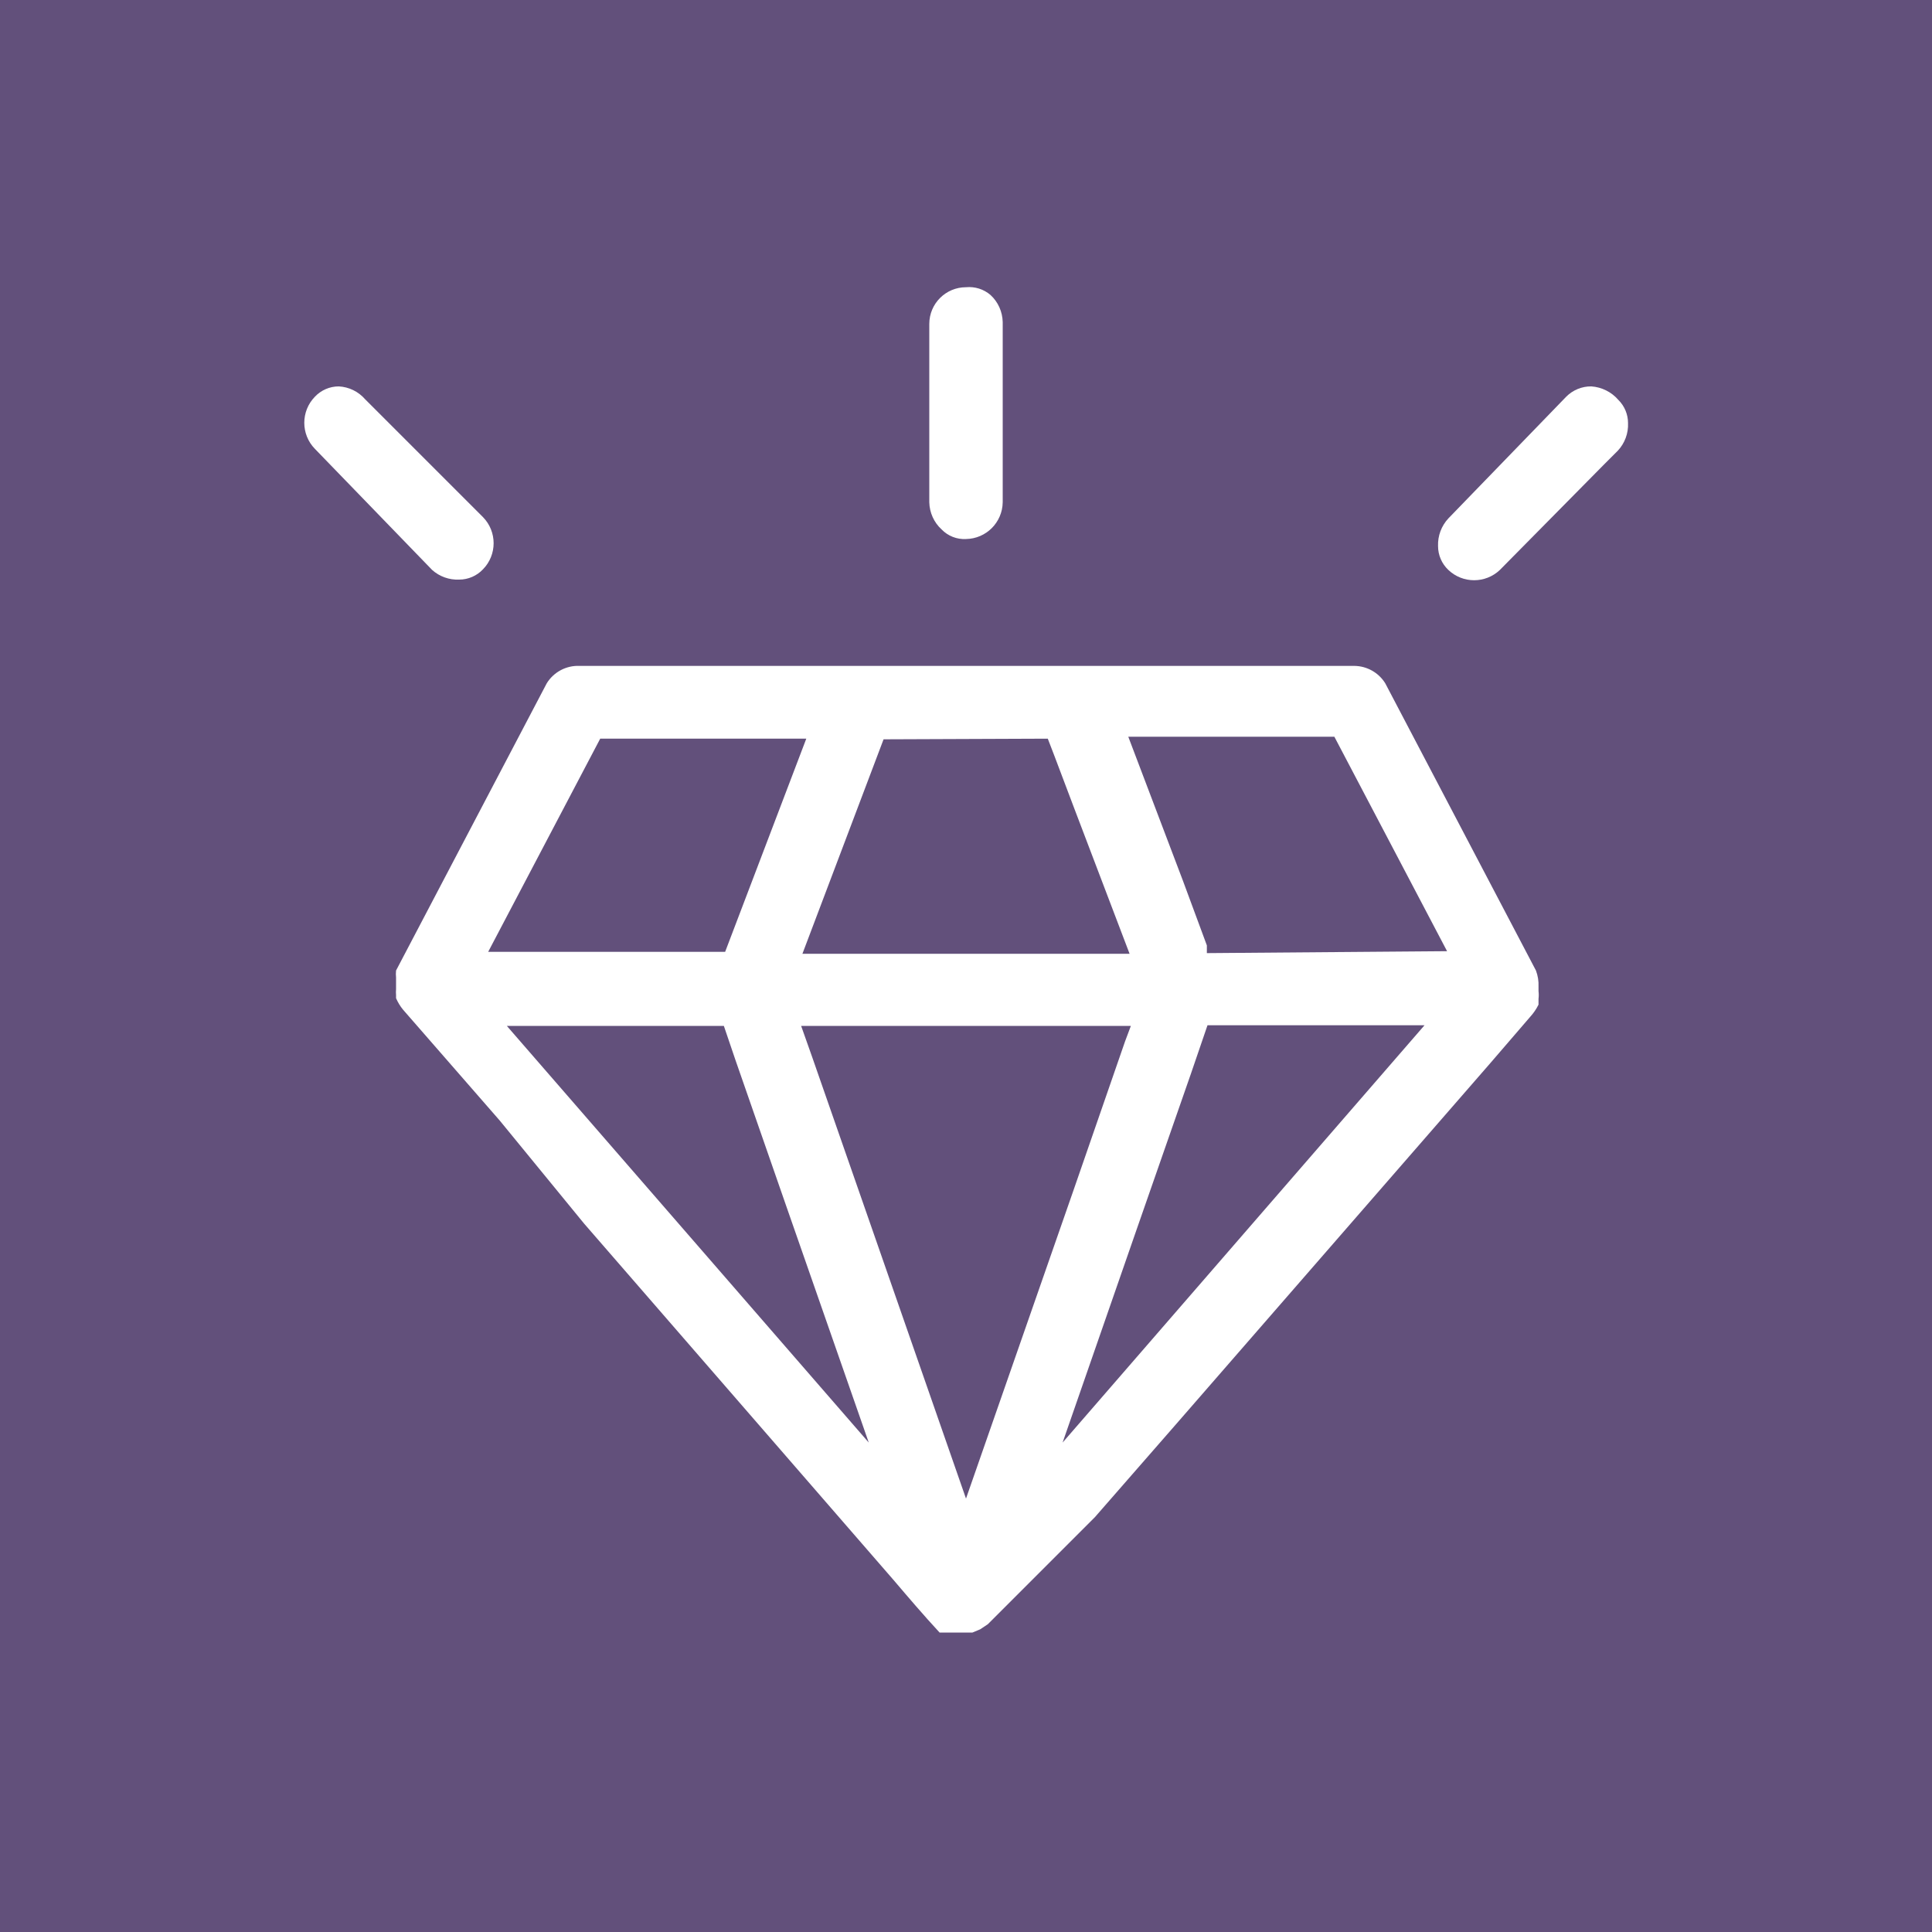
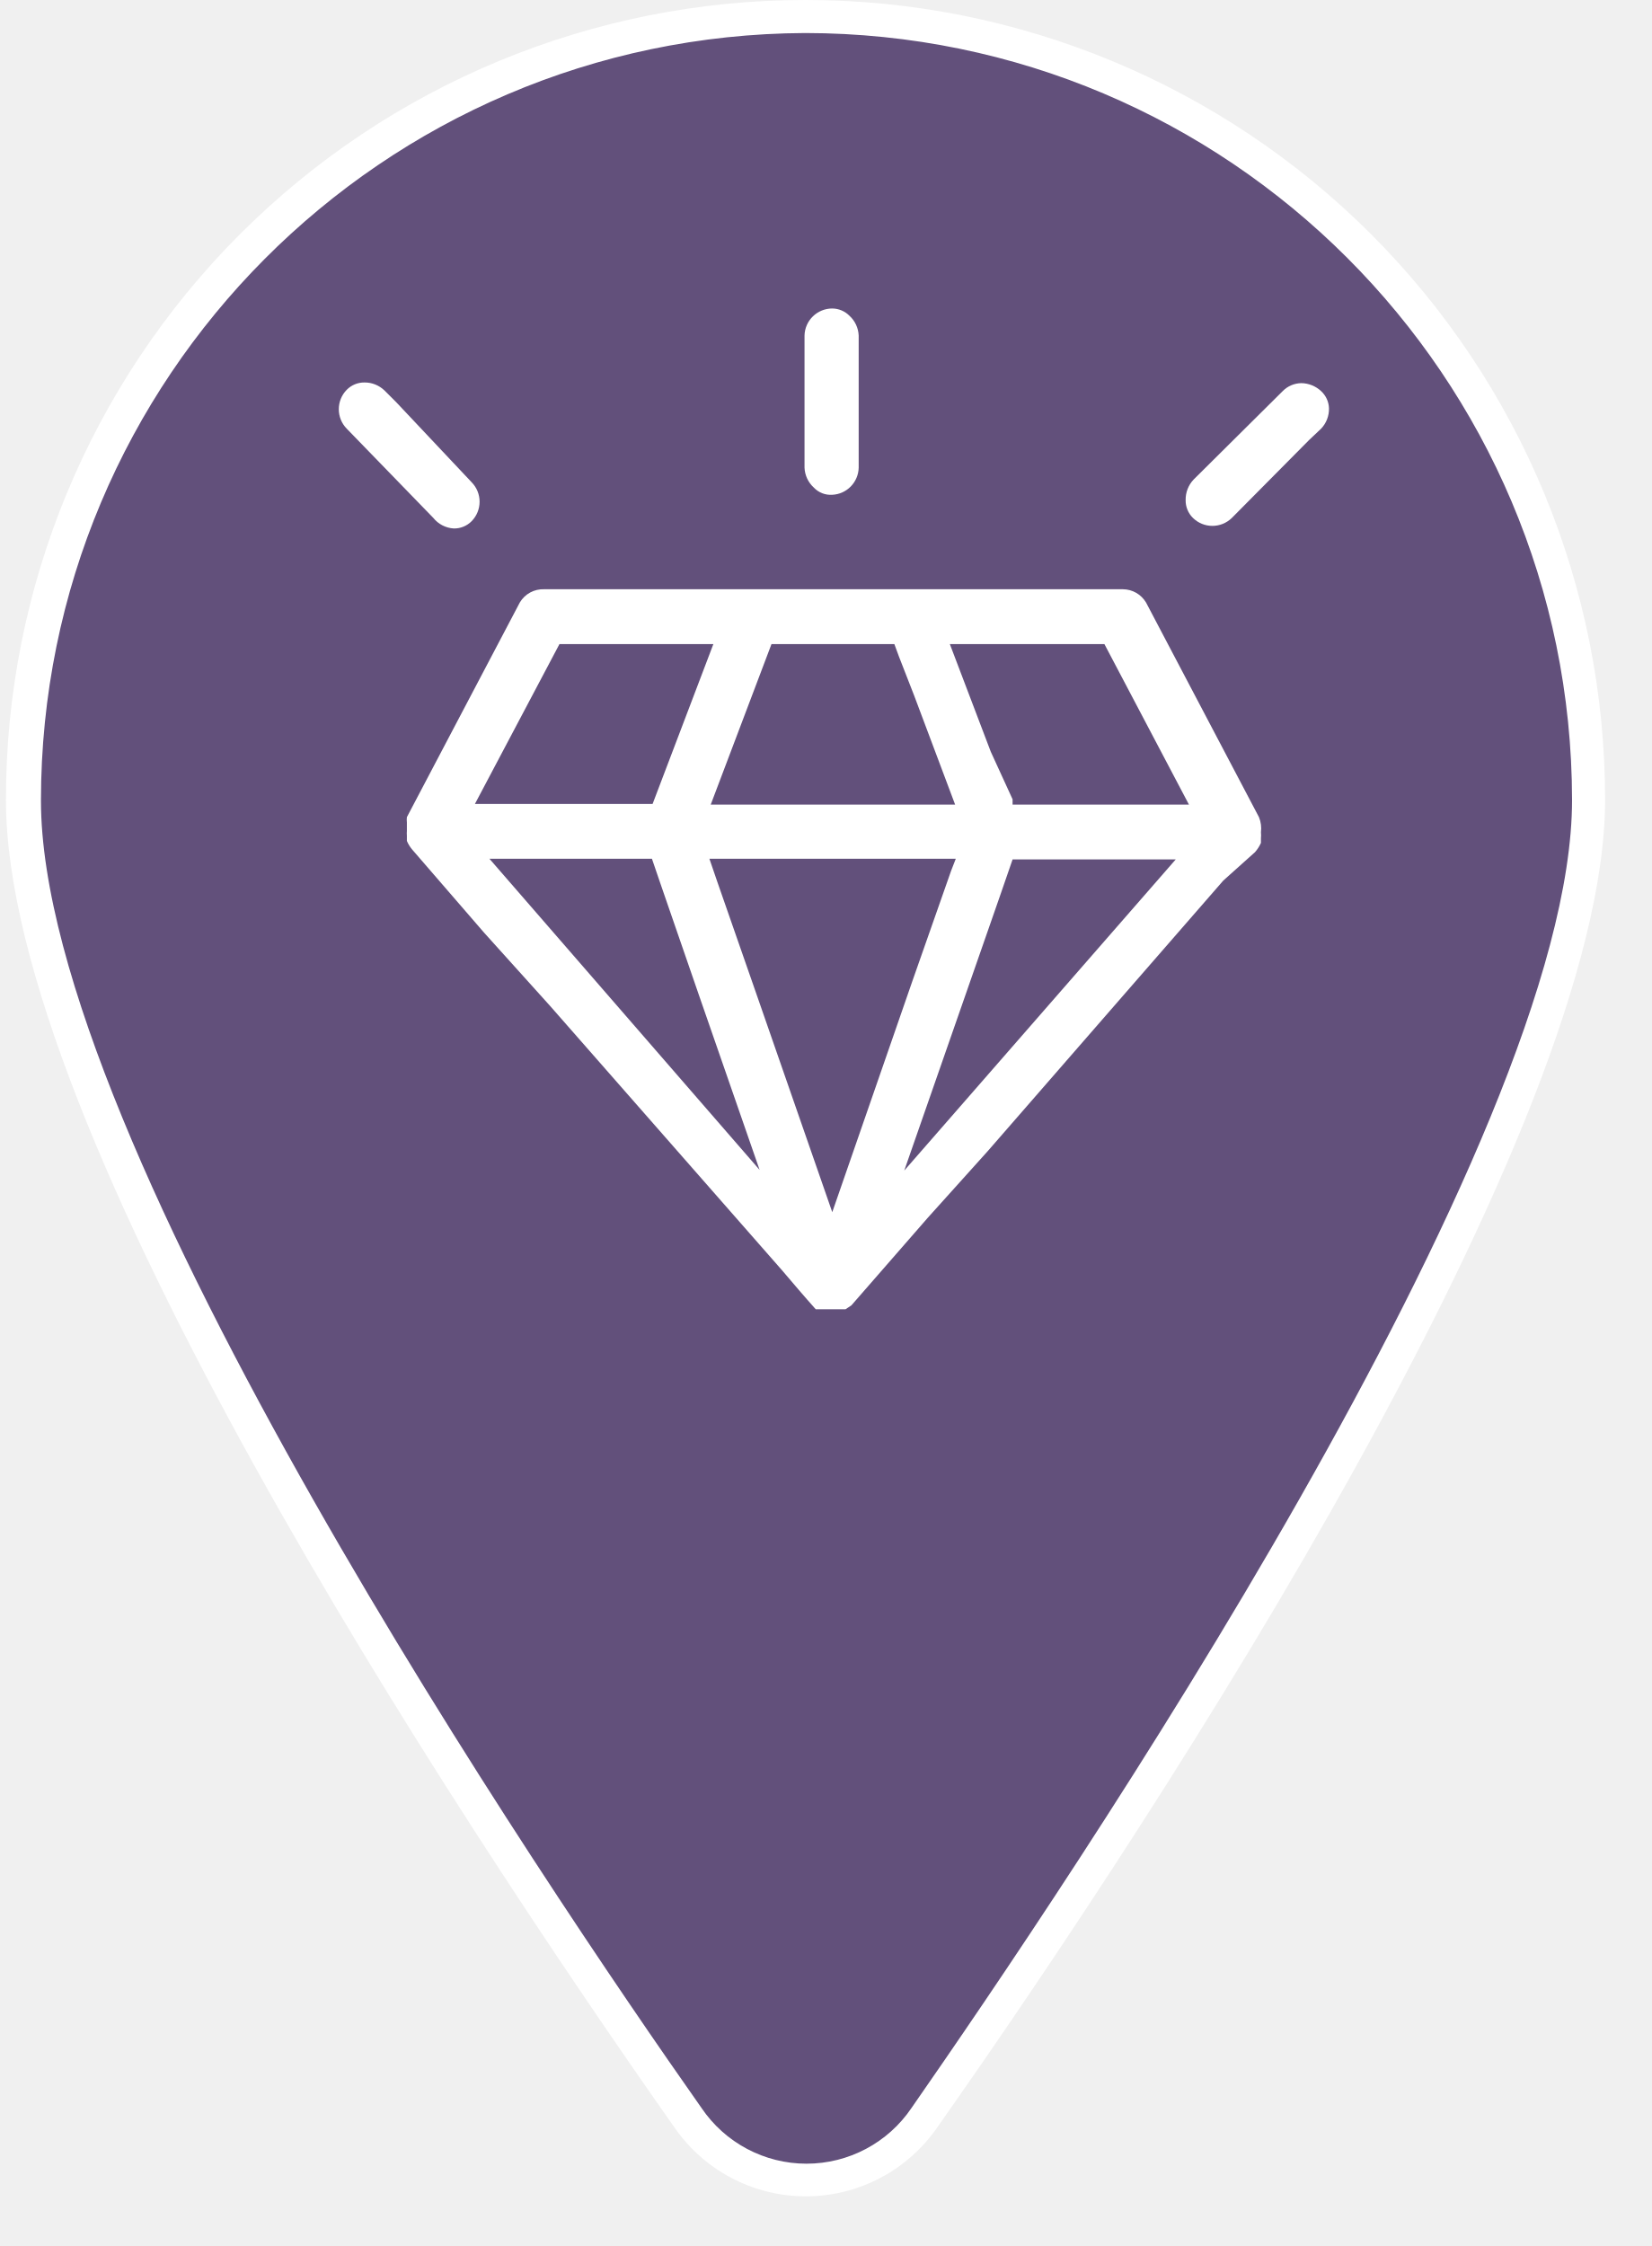
- <svg xmlns="http://www.w3.org/2000/svg" width="30px" height="30px" viewBox="0 0 30 30" version="1.1">
+ <svg xmlns="http://www.w3.org/2000/svg" width="25px" height="34px" viewBox="0 0 25 34" version="1.1">
  <defs />
  <g id="FRONTEND" stroke="none" stroke-width="1" fill="none" fill-rule="evenodd">
-     <g id="ICONOS" transform="translate(-509, -127)" fill-rule="nonzero">
-       <g id="Categorías" transform="translate(64, 50)">
-         <g id="atracciones" transform="translate(445, 77)">
-           <g id="Capa_2" fill="#62507B">
-             <rect id="Rectangle-path" x="0" y="0" width="30" height="30" />
+     <g id="ICONOS" transform="translate(-697, -281)" fill-rule="nonzero">
+       <g id="PINS" transform="translate(64, 207)">
+         <g id="atracciones" transform="translate(633, 74)">
+           <g id="Capa_2">
+             <path d="M12.19,33 C11.462,32.993 10.788,32.616 10.4,32 C8,28.69 0.34,17.34 0.34,12.11 C0.34,5.56 5.65,0.25 12.2,0.25 C18.75,0.25 24.06,5.56 24.06,12.11 C24.06,17.34 16.36,28.69 14,32.04 C13.599,32.647 12.917,33.008 12.19,33 Z" id="Shape" fill="#62507B" />
+             <path d="M12.19,0.5 C18.6,0.506 23.794,5.7 23.8,12.11 C23.8,17.27 16.13,28.56 13.8,31.91 C13.443,32.438 12.847,32.754 12.21,32.754 C11.573,32.754 10.977,32.438 10.62,31.91 C8.27,28.57 0.62,17.28 0.62,12.12 C0.62,5.722 5.792,0.528 12.19,0.5 Z M12.19,-2.49800181e-15 C8.979,-1.09652805e-06 5.9,1.276 3.63,3.548 C1.361,5.819 0.087,8.899 0.09,12.11 C0.09,17.11 6.74,27.27 10.2,32.19 C10.651,32.852 11.399,33.248 12.2,33.248 C13.001,33.248 13.749,32.852 14.2,32.19 C17.66,27.27 24.3,17.07 24.3,12.11 C24.303,8.897 23.028,5.816 20.756,3.544 C18.484,1.272 15.403,-0.003 12.19,0 Z" id="Shape" fill="#FFFFFF" />
          </g>
-           <g id="Capa_1" transform="translate(4, 4)" fill="#FFFFFF">
-             <path d="M19.85,11.07 L17.51,6.61 C17.407,6.444 17.226,6.342 17.03,6.34 L5,6.34 C4.794,6.331 4.599,6.434 4.49,6.61 L2.15,11.07 C2.146,11.107 2.146,11.143 2.15,11.18 L2.15,11.36 C2.147,11.39 2.147,11.42 2.15,11.45 L2.15,11.5 C2.178,11.565 2.215,11.626 2.26,11.68 L3.76,13.4 L5.07,15 L9.88,20.54 C10.11,20.81 10.34,21.08 10.59,21.35 L10.65,21.35 L10.72,21.35 L10.81,21.35 L11.1,21.35 L11.22,21.3 L11.34,21.22 L13,19.56 L14.24,18.14 L19.14,12.51 L19.76,11.79 C19.812,11.733 19.856,11.669 19.89,11.6 L19.89,11.51 C19.895,11.47 19.895,11.43 19.89,11.39 L19.89,11.32 C19.894,11.235 19.88,11.15 19.85,11.07 Z M12.27,7.47 L12.37,7.73 L12.68,8.55 L13.54,10.81 L8.46,10.81 L9.72,7.48 L12.27,7.47 Z M3.57,10.8 L5.32,7.47 L8.52,7.47 L7.26,10.78 L7.13,10.78 L3.57,10.78 L3.57,10.8 Z M3.87,11.93 L7.24,11.93 L7.42,12.46 L8.22,14.76 L9.49,18.4 L3.87,11.93 Z M11,19.27 L9.45,14.82 L8.61,12.41 L8.44,11.93 L13.56,11.93 L13.47,12.17 L12.67,14.48 L11,19.27 Z M12.5,18.4 L13.65,15.09 L14.49,12.68 L14.75,11.92 L18.12,11.92 L12.5,18.4 Z M14.74,10.8 L14.74,10.68 L14.37,9.68 L13.52,7.44 L16.72,7.44 L18.47,10.77 L14.74,10.8 Z" id="Shape" />
-             <path d="M11,4.37 C11.313,4.365 11.565,4.113 11.57,3.8 L11.57,1 C11.566,0.84 11.498,0.688 11.38,0.58 C11.275,0.49 11.138,0.447 11,0.46 C10.685,0.46 10.43,0.715 10.43,1.03 L10.43,3.8 C10.434,3.96 10.502,4.112 10.62,4.22 C10.719,4.323 10.858,4.378 11,4.37 Z" id="Shape" />
-             <path d="M3.13,5 C3.27,5 3.404,4.942 3.5,4.84 C3.72,4.615 3.72,4.255 3.5,4.03 L1.92,2.45 L1.67,2.2 C1.566,2.08 1.418,2.008 1.26,2 C1.12,2 0.986,2.058 0.89,2.16 C0.67,2.385 0.67,2.745 0.89,2.97 L2.71,4.85 C2.825,4.953 2.976,5.007 3.13,5 Z" id="Shape" />
-             <path d="M21.13,2.21 C21.024,2.087 20.872,2.011 20.71,2 C20.564,1.998 20.423,2.056 20.32,2.16 L18.49,4.05 C18.382,4.166 18.324,4.321 18.33,4.48 C18.33,4.62 18.388,4.754 18.49,4.85 C18.714,5.063 19.066,5.063 19.29,4.85 L20.89,3.23 L21.12,3 C21.229,2.884 21.287,2.729 21.28,2.57 C21.28,2.435 21.226,2.305 21.13,2.21 Z" id="Shape" />
+           <g id="Capa_1" transform="translate(5, 4)" fill="#FFFFFF">
+             <path d="M14.06,8.37 L12.35,5.12 C12.276,4.997 12.144,4.921 12,4.92 L3.24,4.92 C3.089,4.914 2.947,4.99 2.87,5.12 L1.16,8.37 C1.157,8.397 1.157,8.423 1.16,8.45 L1.16,8.58 C1.158,8.603 1.158,8.627 1.16,8.65 L1.16,8.73 C1.18,8.777 1.207,8.821 1.24,8.86 L2.33,10.12 L3.33,11.23 L6.84,15.23 C7.01,15.43 7.18,15.63 7.35,15.82 L7.4,15.82 L7.47,15.82 L7.71,15.82 L7.8,15.82 L7.89,15.76 L9.05,14.43 L9.95,13.43 L13.52,9.33 L14,8.9 C14.037,8.858 14.067,8.811 14.09,8.76 L14.09,8.69 C14.093,8.66 14.093,8.63 14.09,8.6 C14.1,8.522 14.09,8.443 14.06,8.37 Z M8.54,5.75 L8.61,5.94 L8.84,6.53 L9.46,8.18 L5.76,8.18 L6.68,5.75 L8.54,5.75 Z M2.19,8.17 L3.47,5.75 L5.8,5.75 L4.88,8.17 L2.19,8.17 Z M2.41,9 L4.87,9 L5,9.38 L5.58,11.06 L6.5,13.71 L2.41,9 Z M7.6,14.35 L6.47,11.1 L5.86,9.35 L5.74,9 L9.47,9 L9.4,9.18 L8.81,10.86 L7.6,14.35 Z M8.69,13.72 L9.53,11.31 L10.14,9.56 L10.33,9.01 L12.8,9.01 L8.69,13.72 Z M10.33,8.18 L10.33,8.1 L10,7.38 L9.38,5.75 L11.72,5.75 L13,8.18 L10.33,8.18 Z" id="Shape" />
+             <path d="M7.6,3.49 C7.82,3.48 7.995,3.3 8,3.08 L8,1.08 C7.995,0.965 7.945,0.857 7.86,0.78 C7.791,0.71 7.698,0.671 7.6,0.67 C7.372,0.67 7.185,0.852 7.18,1.08 L7.18,3.08 C7.185,3.195 7.235,3.303 7.32,3.38 C7.392,3.457 7.495,3.497 7.6,3.49 Z" id="Shape" />
+             <path d="M1.87,4 C1.971,4.002 2.069,3.962 2.14,3.89 C2.301,3.726 2.301,3.464 2.14,3.3 L1,2.09 L0.82,1.91 C0.739,1.833 0.632,1.789 0.52,1.79 C0.419,1.788 0.321,1.828 0.25,1.9 C0.089,2.064 0.089,2.326 0.25,2.49 L1.56,3.84 C1.636,3.935 1.749,3.993 1.87,4 Z" id="Shape" />
+             <path d="M15,1.92 C14.918,1.844 14.811,1.801 14.7,1.8 C14.594,1.802 14.494,1.845 14.42,1.92 L13.07,3.26 C12.991,3.344 12.948,3.455 12.95,3.57 C12.948,3.671 12.988,3.769 13.06,3.84 C13.224,4.001 13.486,4.001 13.65,3.84 L14.82,2.66 L15,2.49 C15.08,2.407 15.123,2.295 15.12,2.18 C15.117,2.081 15.073,1.987 15,1.92 Z" id="Shape" />
          </g>
        </g>
      </g>
    </g>
  </g>
</svg>
